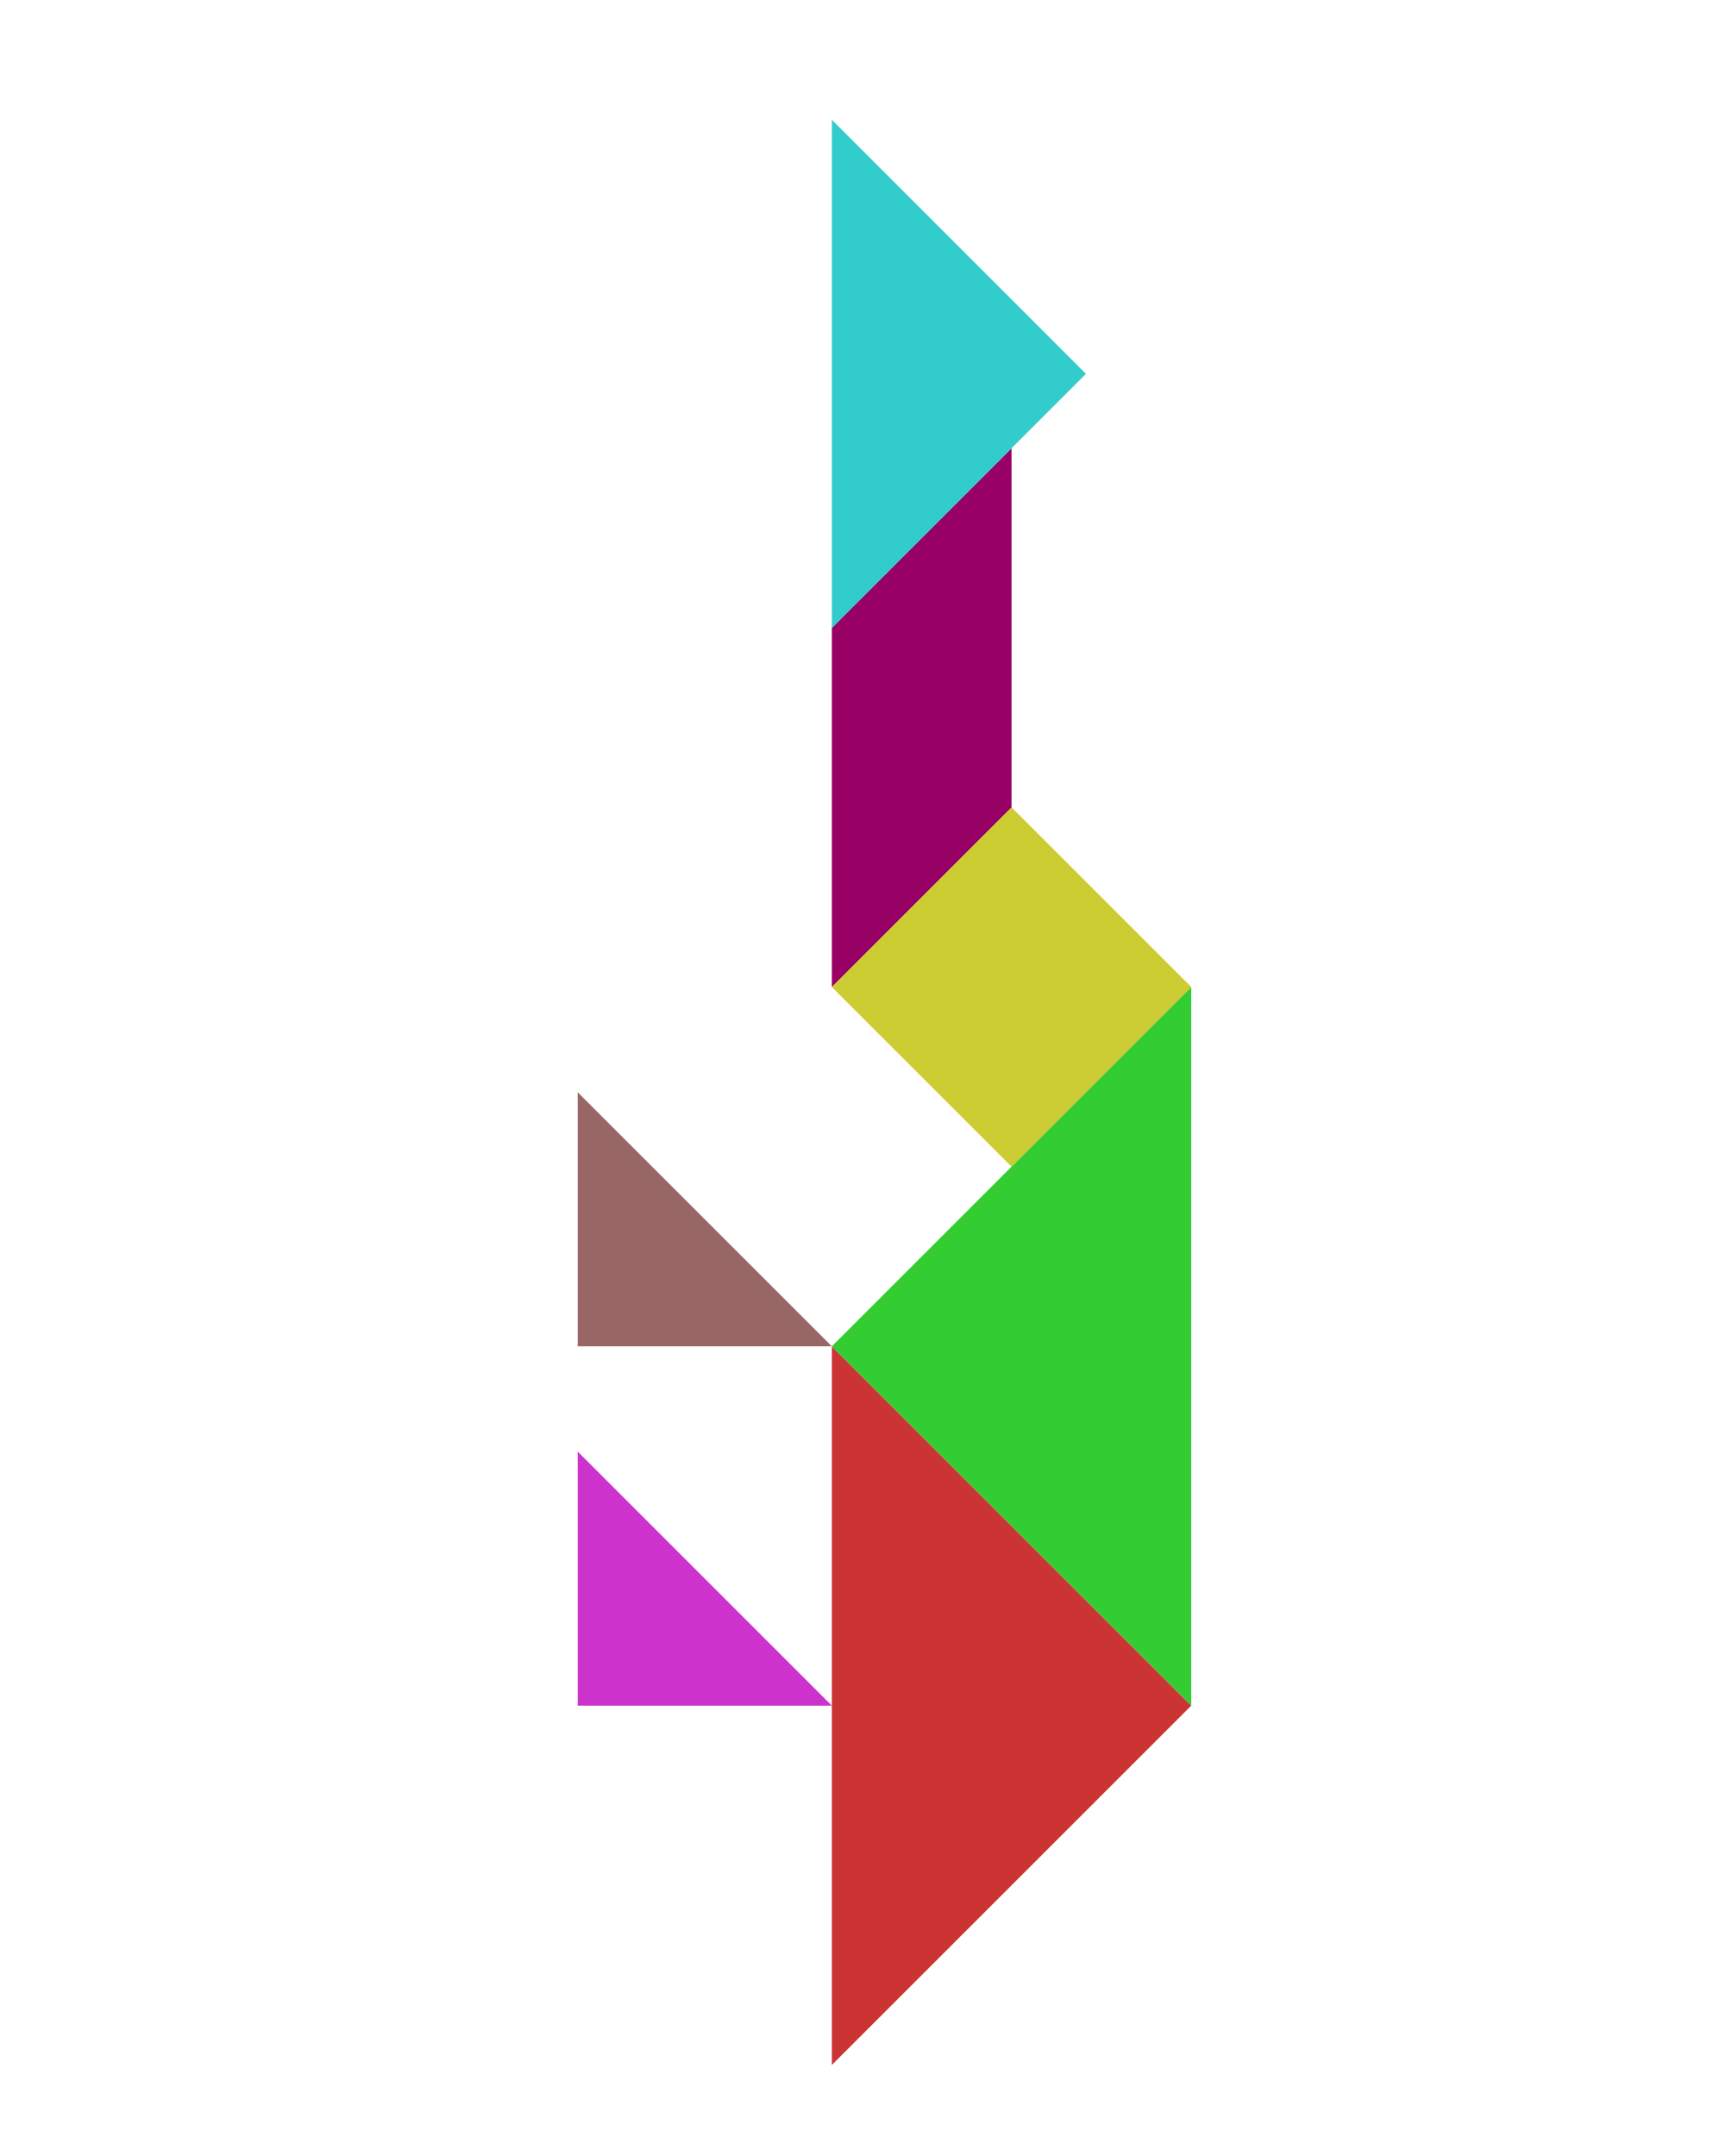
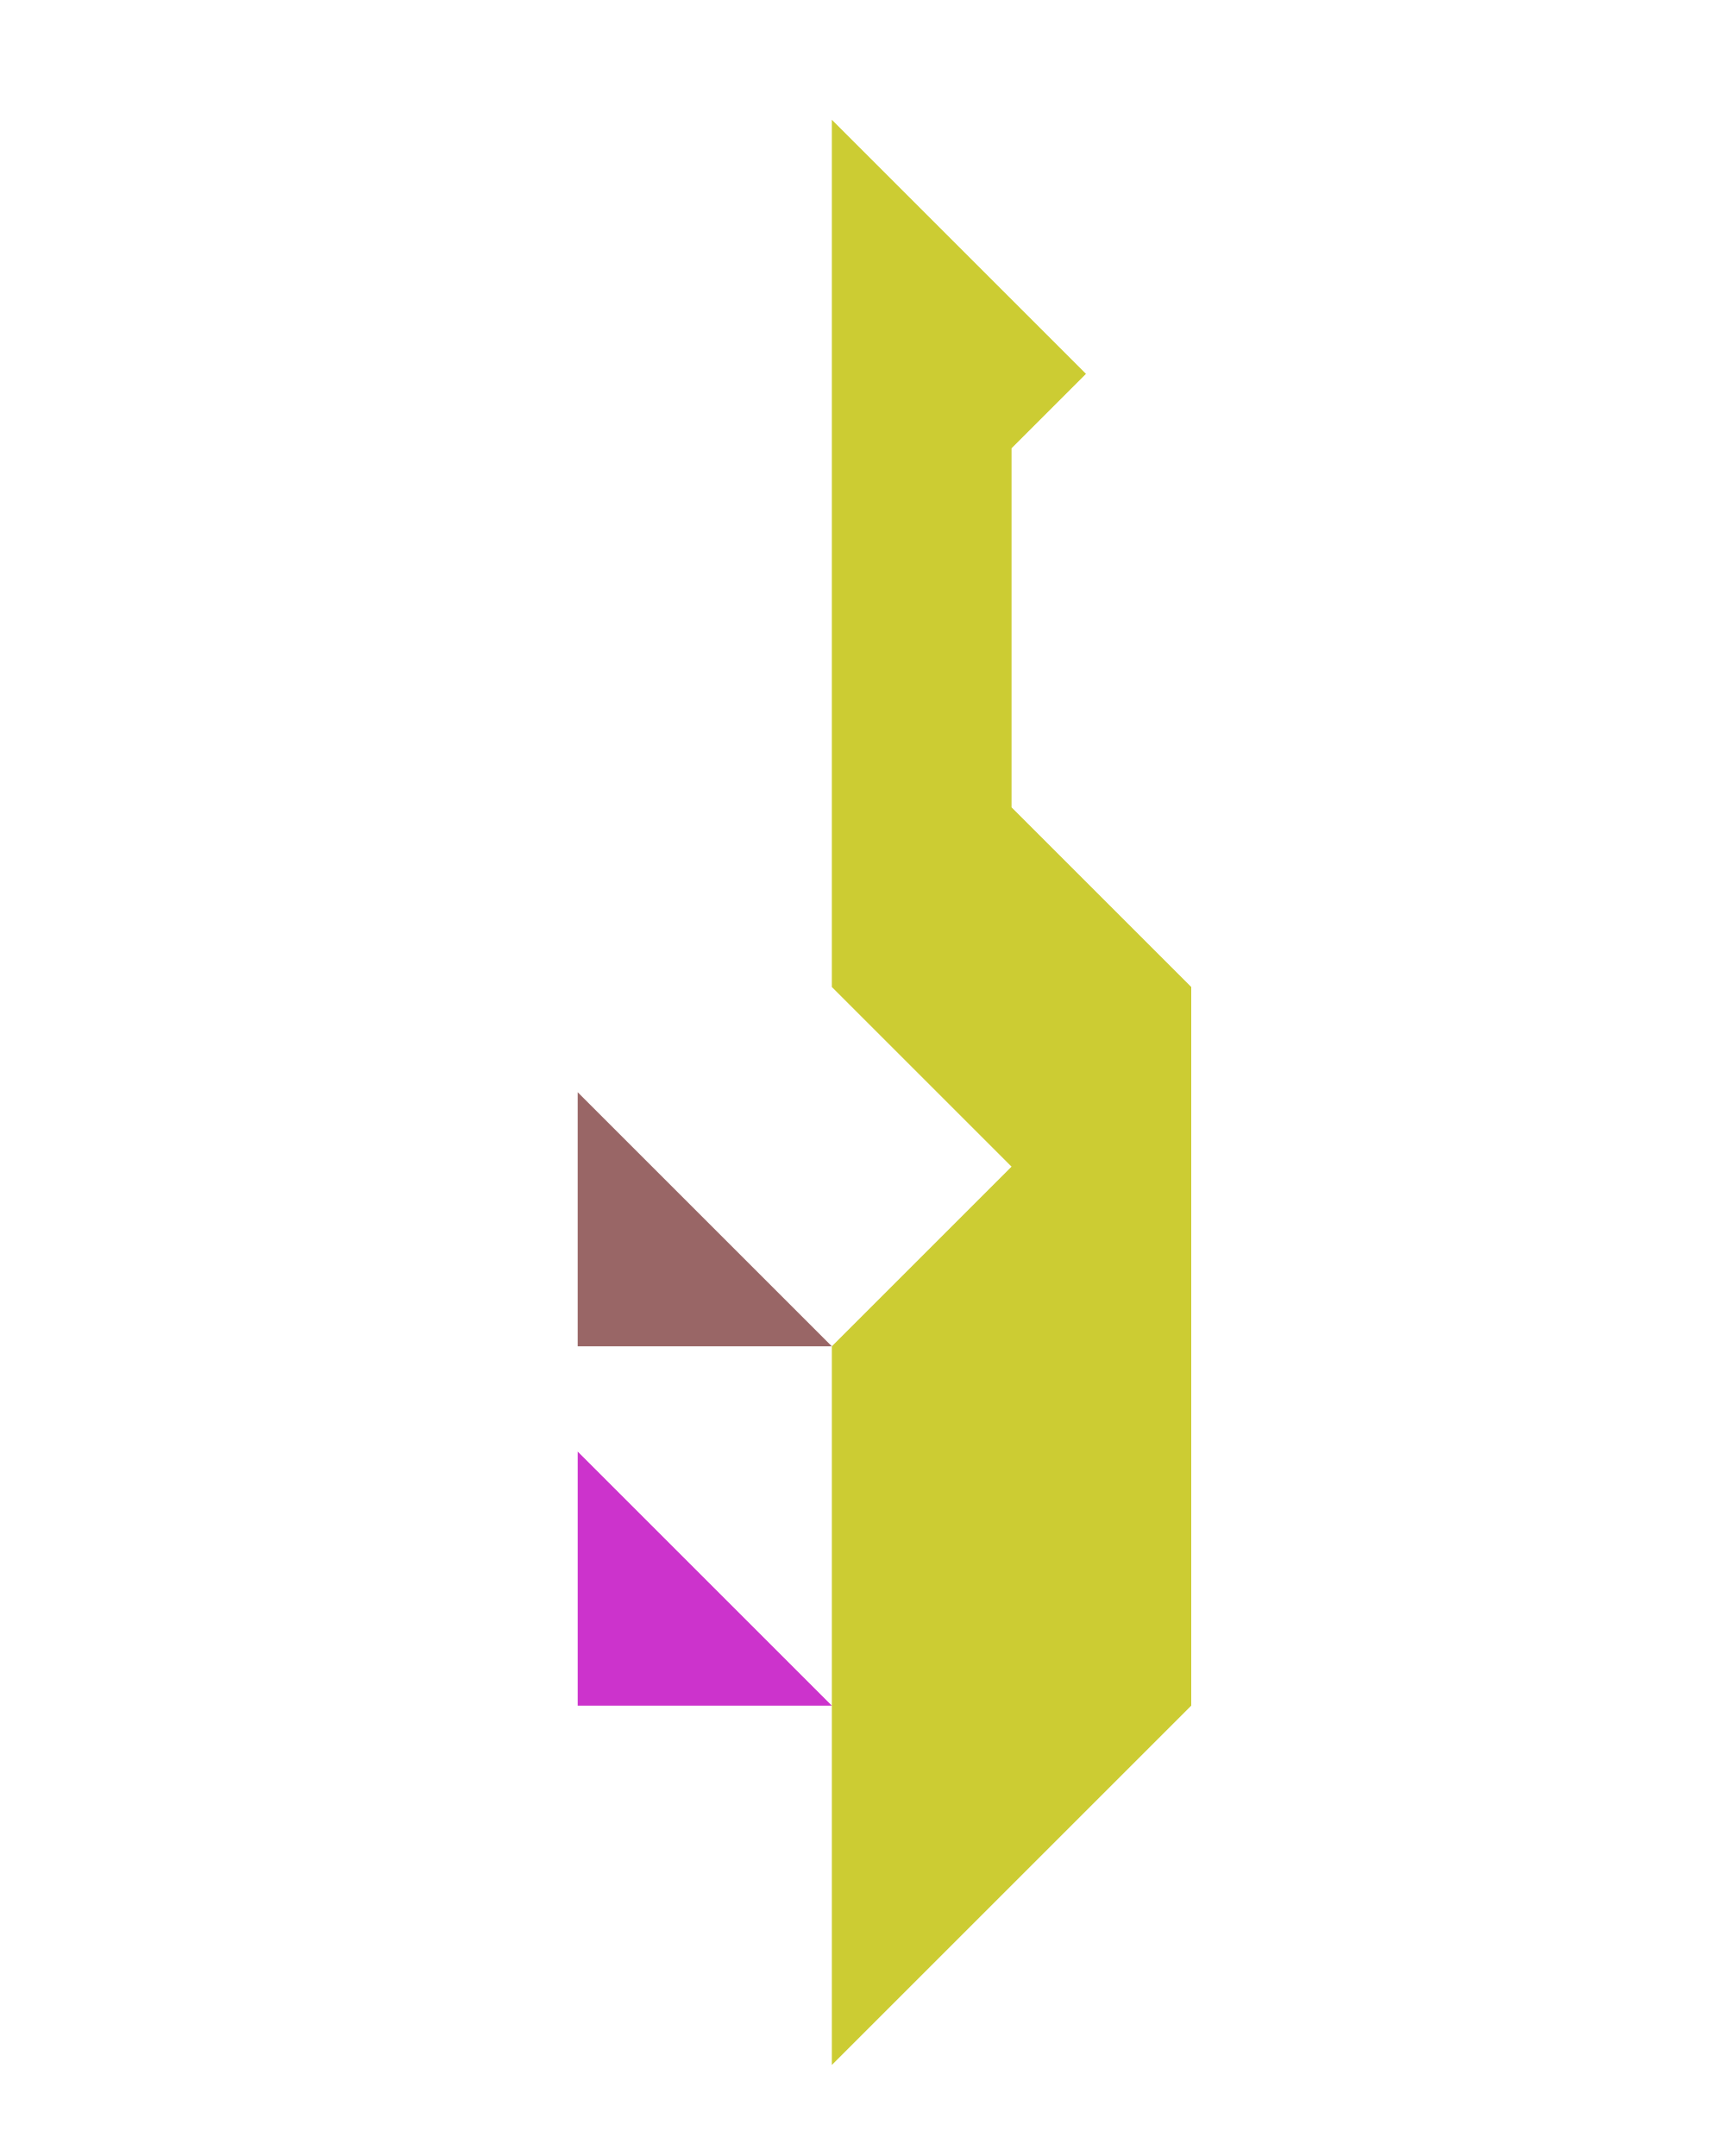
<svg xmlns="http://www.w3.org/2000/svg" version="1.1" id="Layer_1" x="0px" y="0px" width="240.094px" height="300px" viewBox="0 0 240.094 300" enable-background="new 0 0 240.094 300" xml:space="preserve">
-   <polygon fill="#CC3333" points="115.725,187.335 165.725,237.335 115.725,287.335 " />
-   <polygon fill="#33CC33" points="165.725,237.335 115.725,187.335 165.725,137.335 " />
  <polygon fill="#996666" points="80.368,187.335 115.724,187.335 80.368,151.979 " />
  <polygon fill="#CC33CC" points="80.369,237.335 115.725,237.335 80.369,201.979 " />
-   <polygon fill="#990066" points="140.724,112.375 140.724,62.375 115.724,87.375 115.724,137.375 " />
-   <polygon fill="#33CCCC" points="115.725,87.375 115.725,16.664 151.08,52.02 " />
-   <polygon fill="#CCCC33" points="165.725,137.334 165.725,137.334 140.725,112.335 115.724,137.336 140.724,162.336 " />
+   <polygon fill="#CCCC33" points="165.725,137.334 140.725,112.335 140.725,62.375 151.08,52.02 115.725,16.664 115.724,137.375   115.744,137.355 140.725,162.336 115.725,187.335 115.725,287.335 165.725,237.335 165.725,137.335 " />
</svg>
